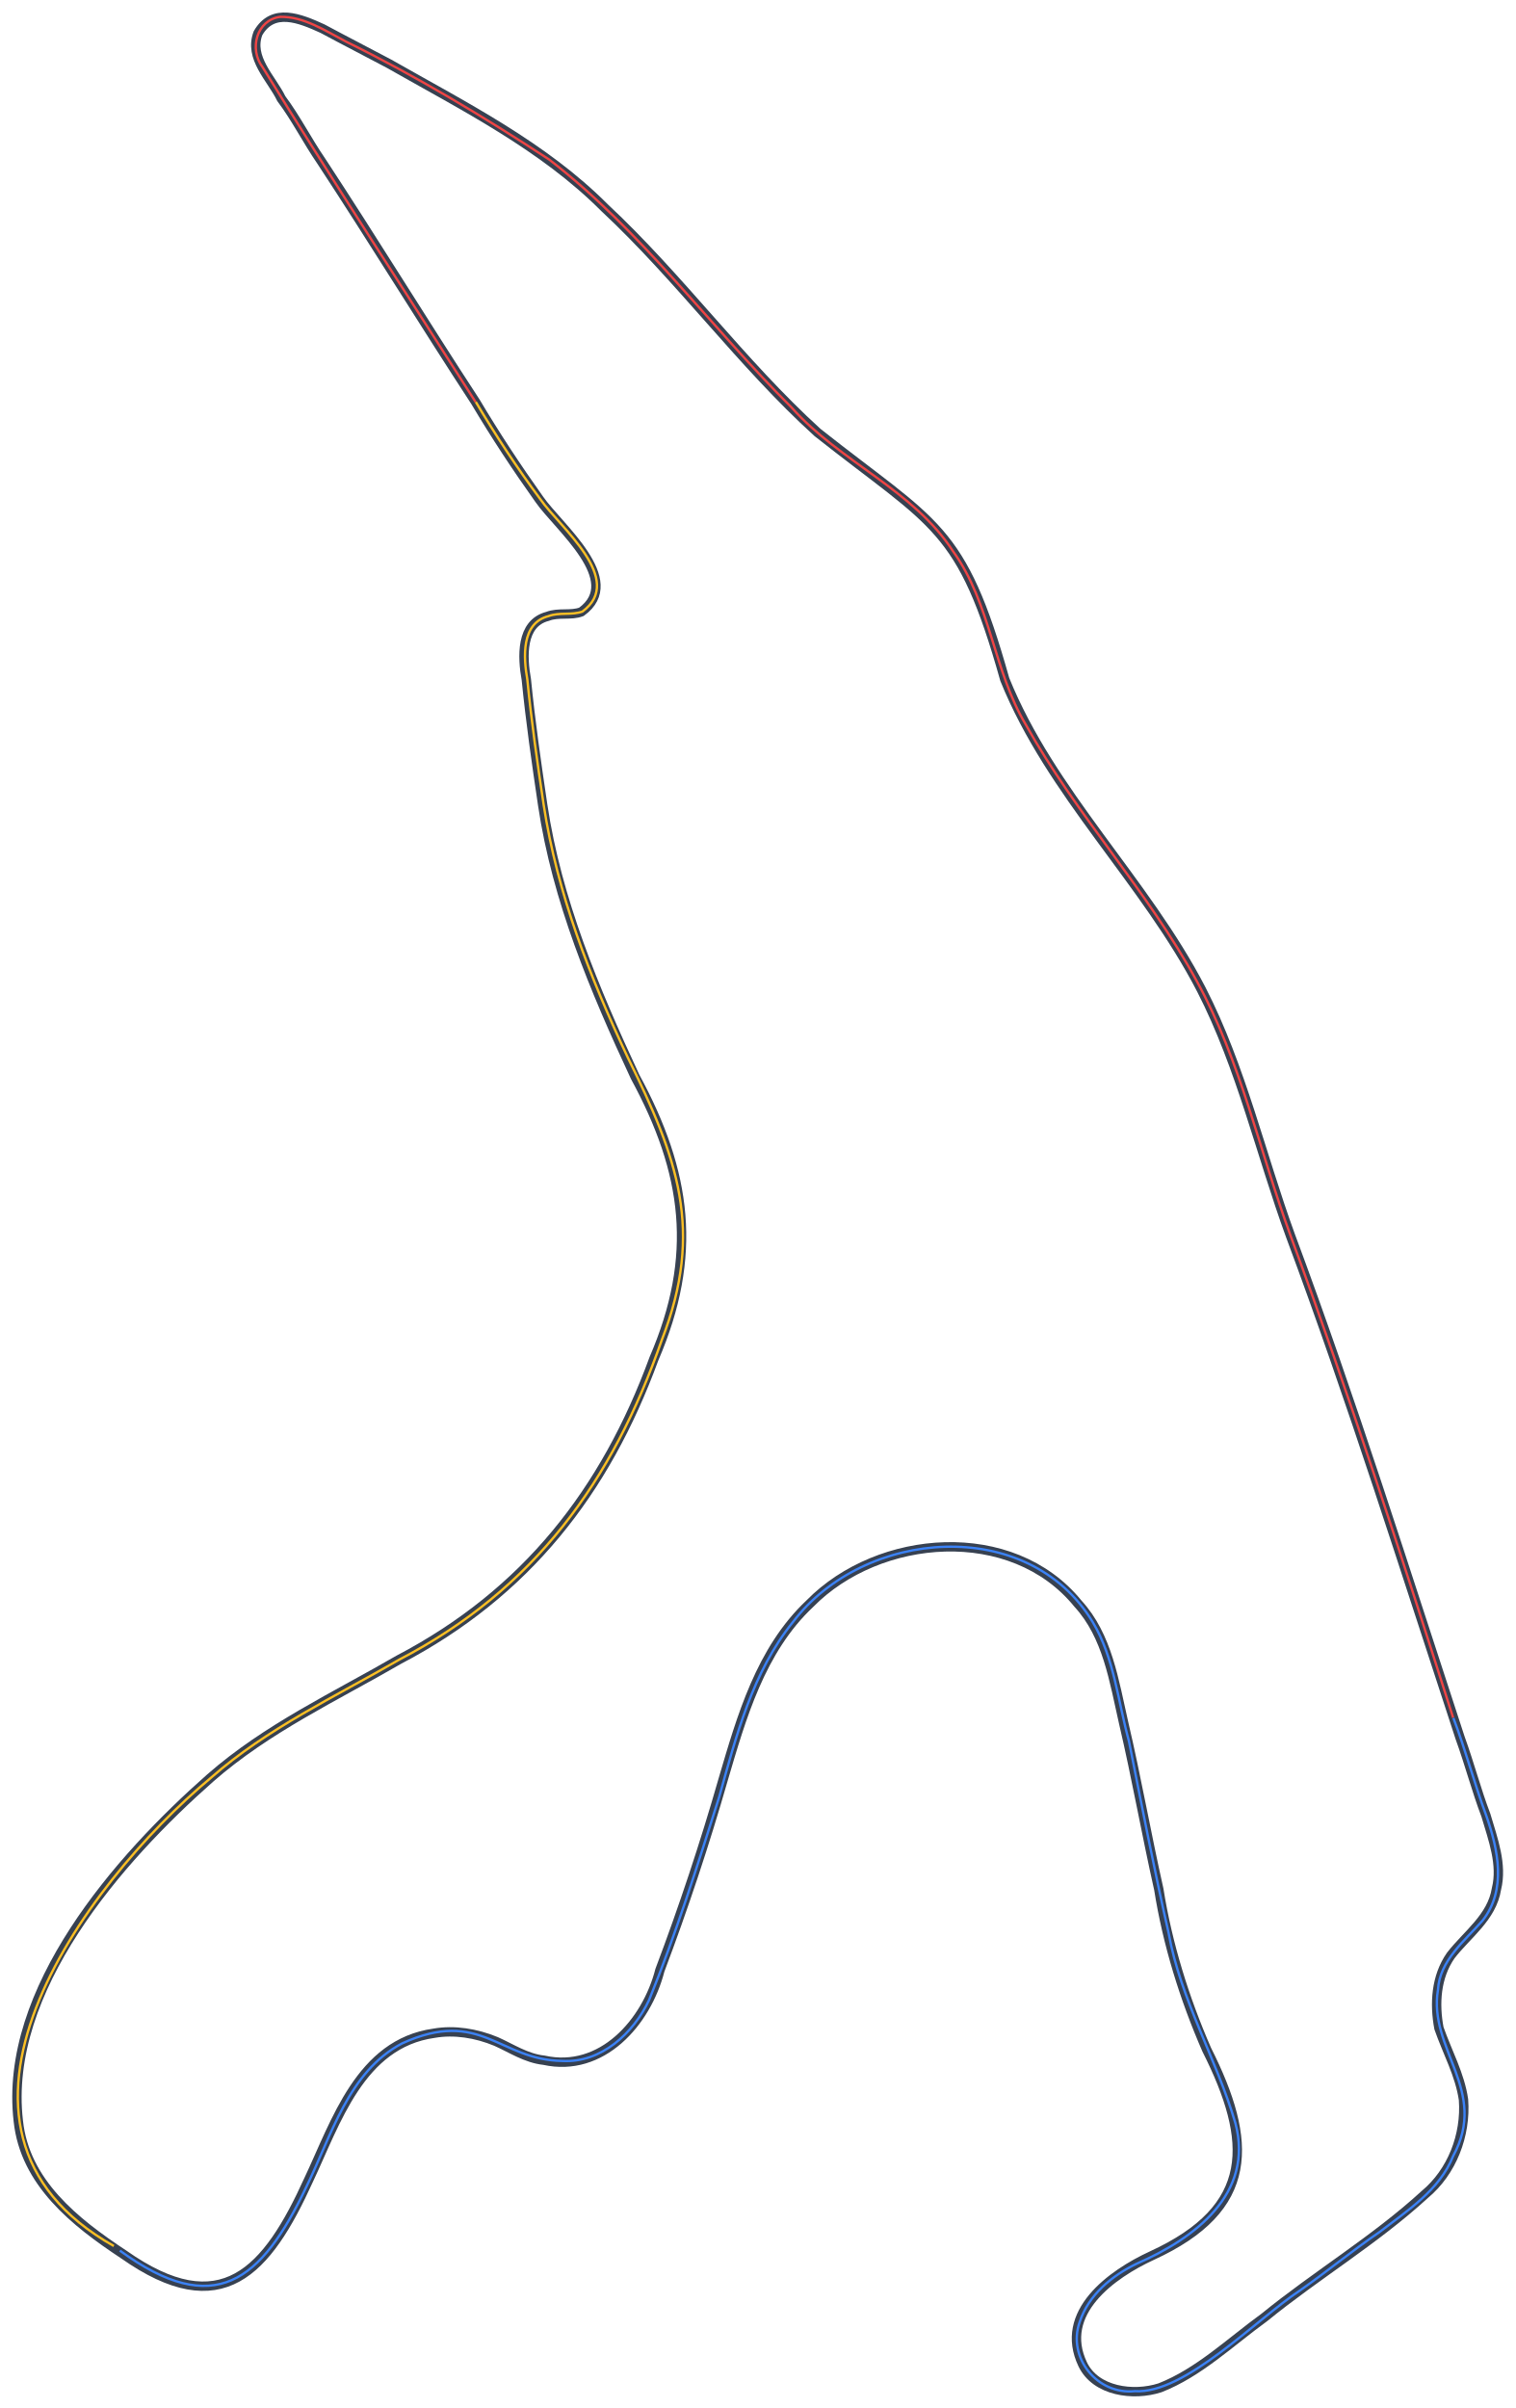
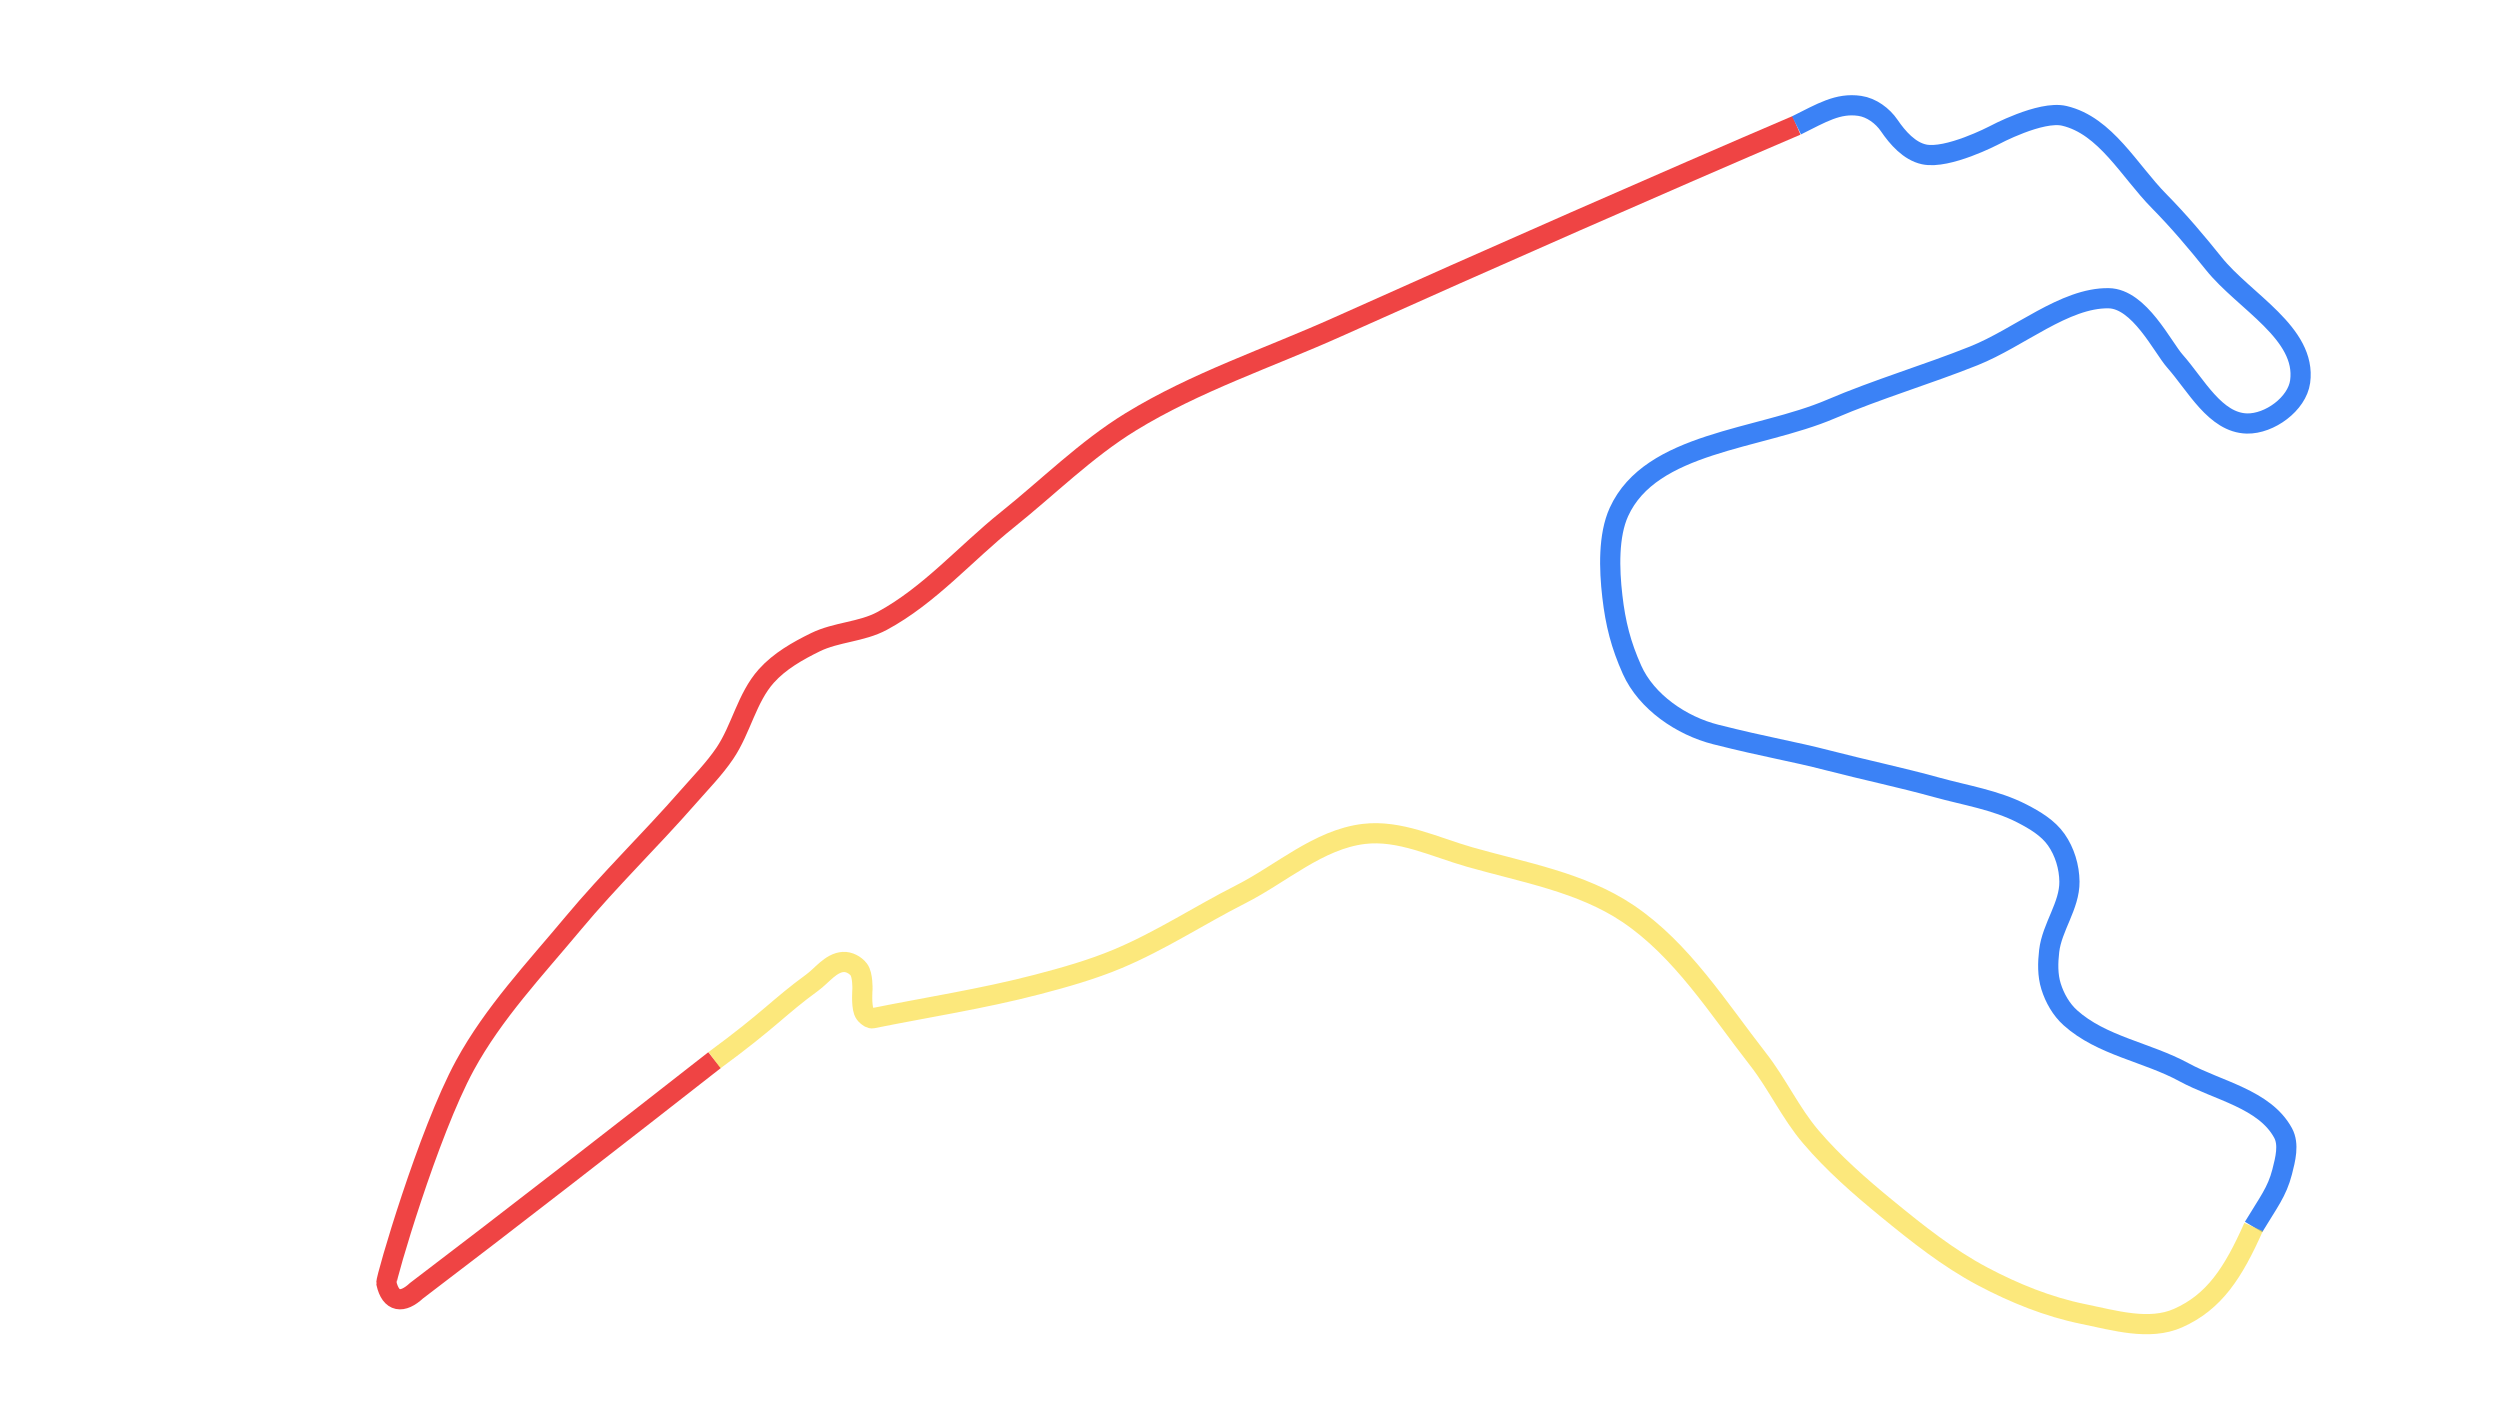
- <svg xmlns="http://www.w3.org/2000/svg" version="1.1" id="Layer_1" x="0px" y="0px" viewBox="0 0 629.8 1000.5" style="enable-background:new 0 0 629.8 1000.5;" xml:space="preserve">
-   <style type="text/css">
+ <svg xmlns="http://www.w3.org/2000/svg" version="1.1" id="Layer_1" x="0px" y="0px" viewBox="0 0 1542 867" xml:space="preserve" width="1542" height="867">
+   <defs id="defs4" />
+   <style type="text/css" id="style1">
	.st0{fill:none;stroke:#374151;stroke-width:3.892;stroke-miterlimit:1.946;}
	.st1{fill:none;stroke:#EF4444;stroke-width:0.973;stroke-miterlimit:1.946;}
	.st2{fill:none;stroke:#3B82F6;stroke-width:0.973;stroke-miterlimit:1.946;}
	.st3{fill:none;stroke:#FBBF24;stroke-width:0.973;stroke-miterlimit:1.946;}
</style>
-   <path vector-effect="non-scaling-stroke" class="st0" d="M197.6,167c-21.7-33.2-42.4-67-64.2-100.2c-5.7-8.3-10.5-17.8-16.5-25.8  c-4.2-8.6-13.6-16.9-9.7-27.2c6.2-10.8,17.4-6.2,26.8-1.9c9.1,4.9,18.5,9.7,27.7,14.6c31.1,17.7,64,34.2,89.5,59.8  c31.3,29.2,56.8,64.6,88.5,93.4c48.9,38.7,59.8,38.5,77.8,102.6c19.2,47.5,58.3,83.6,81.7,128.9c16.6,32.4,24.6,68.2,37,102.2  c25.6,68.7,47.7,139.3,70.5,208.7c3.9,10.7,6.8,21.9,10.7,32.1c3,10.1,6.9,20.5,4.4,30.6c-1.9,11.9-12.2,18.9-19,27.7  c-6.2,8.9-6.8,20.1-4.9,30.2c3.5,10,8.7,19.3,10.2,29.7c1.1,14.8-4.8,30-16.1,39.4c-20.6,18.9-45.1,33.5-66.7,51.1  c-14.2,10.3-27.2,22.9-43.3,29.2c-11.1,3.6-26.7,1.5-32.1-9.7c-10.3-21.5,12-37.5,28.7-45.2c43.2-19.8,42-47.4,22.8-85.6  c-9.3-21.3-16.3-43.9-19.9-66.6c-5.2-23.1-9.3-46.5-14.6-69.1c-4-17.5-6.7-36.2-19-49.6c-27.4-33.7-82.7-29.2-111.4,0  c-20.5,19.3-28.4,47.2-36,73c-7.7,26.9-16.6,53.6-26.3,79.3c-5.6,21.8-24.2,42.7-48.2,37.4c-7.4-0.8-13.6-5-19.9-7.8  c-8.2-3.4-17.4-4.9-25.8-3.4c-30.6,4.3-40.7,36.9-52,60.8c-17.4,38.4-36.3,59.7-76.9,31.1c-20.3-13.4-41.1-29.9-43.8-55.5  c-6.3-54.3,41.8-109,79.8-142.5c23.5-20.6,51.9-33.8,78.3-49.1c52.9-27.7,85.8-69.9,106-125c18.5-42.9,13.8-77.4-7.8-117.2  c-16.9-36.3-32.5-73.4-38.4-112.9c-2.6-17.5-5.1-34.9-6.8-52.1c-1.7-9.4-2.4-23.4,8.8-26.3c4.6-1.8,9.7-0.2,14.1-1.9  c18.1-13.1-9.6-35.3-17.5-46.7C214.7,194.3,205.8,180.8,197.6,167z" />
-   <path vector-effect="non-scaling-stroke" class="st1" d="M197.6,167c-29.5-46.3-59.8-92.5-88.5-139.1c-5.7-7.5-2.5-19.6,7.3-20.9  c9.8-0.2,18.8,5.8,27.2,10.2c29.1,14.3,57.4,31.3,84.6,49.1C266.5,95.9,295,135.6,329,169.4c20.1,22.6,50.5,34.1,67.1,59.8  c15.5,21.5,16.7,49.5,30.2,72c20.8,37.3,50.6,69,71,106.5c18.2,33,26,70.4,38.9,105.6c24.4,66.1,46.2,133.3,67.6,200.4" />
-   <path vector-effect="non-scaling-stroke" class="st2" d="M603.9,713.8c5,13.1,8.7,27.2,13.6,40.4c5,14.2,8.6,31-1.5,43.8  c-7.5,8.5-17.8,16.6-18.5,28.7c-4.2,24.8,21.2,41.8,6.3,69.1c-5.6,14.2-19.1,22.7-30.6,31.6c-11.3,7.7-21.9,16.5-33.1,24.3  c-18,11.9-47.9,43.2-68.6,41.8c-15.5,1.6-28.1-13.9-22.9-28.7c3.7-11.3,13.4-19.3,23.8-24.3c23.9-10.4,48.8-29,40.9-58.4  c-7.8-26.6-22.7-51.1-27.7-78.8c-6-26.4-11.2-53.2-16.5-79.8c-4.6-16.6-6.1-34.7-15.1-49.6c-26.9-44.4-94.9-38.9-124.5,0  c-16.8,20.8-23.6,47.3-30.6,72.5c-9,28.4-18,57.1-29.2,84.6c-6.5,13.8-19.9,26.2-36,25.3c-26.3-0.3-33.9-22.2-66.6-7.3  c-22.4,11.8-29.4,38.5-39.9,59.8c-18.6,39.1-38.1,55-77.4,26.3" />
-   <path vector-effect="non-scaling-stroke" class="st3" d="M47.3,933.2c-86.6-48.8-13.1-150.1,40.4-194.6  c23.3-20.5,51.7-33.7,78.3-49.1c56-29.2,88.5-74,109-132.8c17.8-45.7,6.3-75.8-14.1-117.2c-15.8-33.5-29.4-68.3-35-105.1  c-2.6-17.2-5.1-34.8-6.8-52.1c-1.6-9.1-2.6-23.4,8.8-26.3c4.5-1.7,9.6-0.3,14.1-1.9c18.1-13.3-9.4-35-17.5-46.7  c-9.6-12.9-18.6-26.6-26.8-40.4" />
+   <path vector-effect="non-scaling-stroke" class="st1" d="m 440.717,653.909 c -53.762,42.111 -129.593,101.044 -183.815,142.191 -8.605,7.971 -15.889,7.363 -18.601,-4.717 -0.328,-2.95 25.719,-92.498 48.483,-134.294 17.562,-32.244 43.239,-59.419 66.747,-87.623 22.504,-26.999 47.859,-51.502 70.997,-77.959 7.677,-8.778 15.954,-17.139 22.496,-26.792 10.143,-14.965 13.595,-34.318 25.661,-47.782 8.171,-9.118 19.273,-15.423 30.268,-20.81 12.917,-6.328 28.446,-6.295 41.109,-13.116 29.133,-15.694 51.4,-41.693 77.23,-62.379 25.275,-20.241 48.482,-43.467 76.079,-60.408 39.951,-24.524 85.064,-39.429 127.831,-58.628 93.96,-42.182 202.559,-89.889 282.889,-124.273" id="path2" style="stroke:#ef4444;stroke-width:12.457;stroke-dasharray:none;stroke-opacity:1" />
+   <path vector-effect="non-scaling-stroke" class="st2" d="m 1108.091,77.32 c 15.59,-7.739 25.541,-13.976 39.003,-12.016 7.21,1.05 14.086,6.101 18.186,12.123 5.168,7.591 12.397,15.832 21.487,17.799 14.53,3.145 43.037,-11.703 43.037,-11.703 0,0 28.83,-15.51 43.468,-12.068 25.504,5.995 40.034,33.914 58.433,52.566 11.983,12.148 23.044,25.204 33.713,38.521 18.809,23.476 57.378,43.01 53.311,72.815 -1.883,13.796 -18.883,26.179 -32.803,25.86 -19.564,-0.448 -31.415,-23.77 -44.39,-38.419 -7.703,-8.697 -21.973,-38.559 -40.92,-38.848 -27.138,-0.413 -55.143,24.343 -83.124,35.524 -29.155,11.651 -59.404,20.52 -88.27,32.869 -44.513,19.042 -110.956,20.132 -130.66,63.436 -6.598,14.501 -6.02,35.144 -4.071,52.009 1.949,16.865 5.27,29.953 12.156,45.344 8.88,19.846 30.524,34.57 51.605,39.891 31.895,8.05 47.232,10.273 69.268,15.993 22.315,5.793 44.912,10.498 67.129,16.654 17.642,4.889 36.228,7.724 52.508,16.097 7.897,4.062 16.07,8.906 21.165,16.18 5.181,7.395 8.019,16.817 8.109,25.846 0.147,14.857 -10.78,28.027 -12.497,42.785 -0.841,7.23 -1.016,14.856 1.147,21.806 2.248,7.227 6.261,14.281 11.882,19.349 19.243,17.347 47.324,21.226 70.079,33.611 20.997,11.428 49.715,16.474 61.152,37.467 3.828,7.026 1.425,16.247 -0.561,23.998 -3.169,12.365 -8.449,18.755 -17.628,33.994" id="path3" style="stroke-width:12.457;stroke-dasharray:none" />
+   <path vector-effect="non-scaling-stroke" class="st3" d="m 1390.005,756.803 c -12.596,28.412 -24.334,46.326 -46.568,56.202 -17.84,7.924 -39.379,1.374 -58.509,-2.512 -21.631,-4.394 -42.516,-12.867 -62.023,-23.196 -21.335,-11.297 -40.433,-26.552 -59.109,-41.849 -16.638,-13.627 -32.977,-27.909 -46.924,-44.279 -12.495,-14.665 -20.629,-32.62 -32.487,-47.805 -24.729,-31.668 -46.964,-67.467 -80.299,-89.898 -28.721,-19.326 -64.527,-25.387 -97.809,-34.912 -21.346,-6.109 -43.039,-16.857 -65.08,-14.185 -27.959,3.389 -50.745,24.454 -75.862,37.196 -25.523,12.947 -49.628,28.844 -76.034,39.88 -16.018,6.695 -32.824,11.438 -49.621,15.825 -33.421,8.729 -68.971,14.225 -101.514,20.813 -1.191,0.241 -2.378,-0.736 -3.321,-1.501 -0.91,-0.738 -1.681,-1.731 -2.078,-2.833 -1.546,-4.292 -0.806,-13.662 -0.806,-13.662 0,0 0.255,-8.777 -2.209,-12.022 -2.172,-2.861 -6.101,-4.965 -9.685,-4.723 -7.681,0.518 -12.991,8.285 -19.213,12.819 -20.686,15.074 -25.772,22.524 -60.136,47.749" id="path4" style="stroke:#fbd824;stroke-width:12.457;stroke-dasharray:none;stroke-opacity:0.595" />
</svg>
